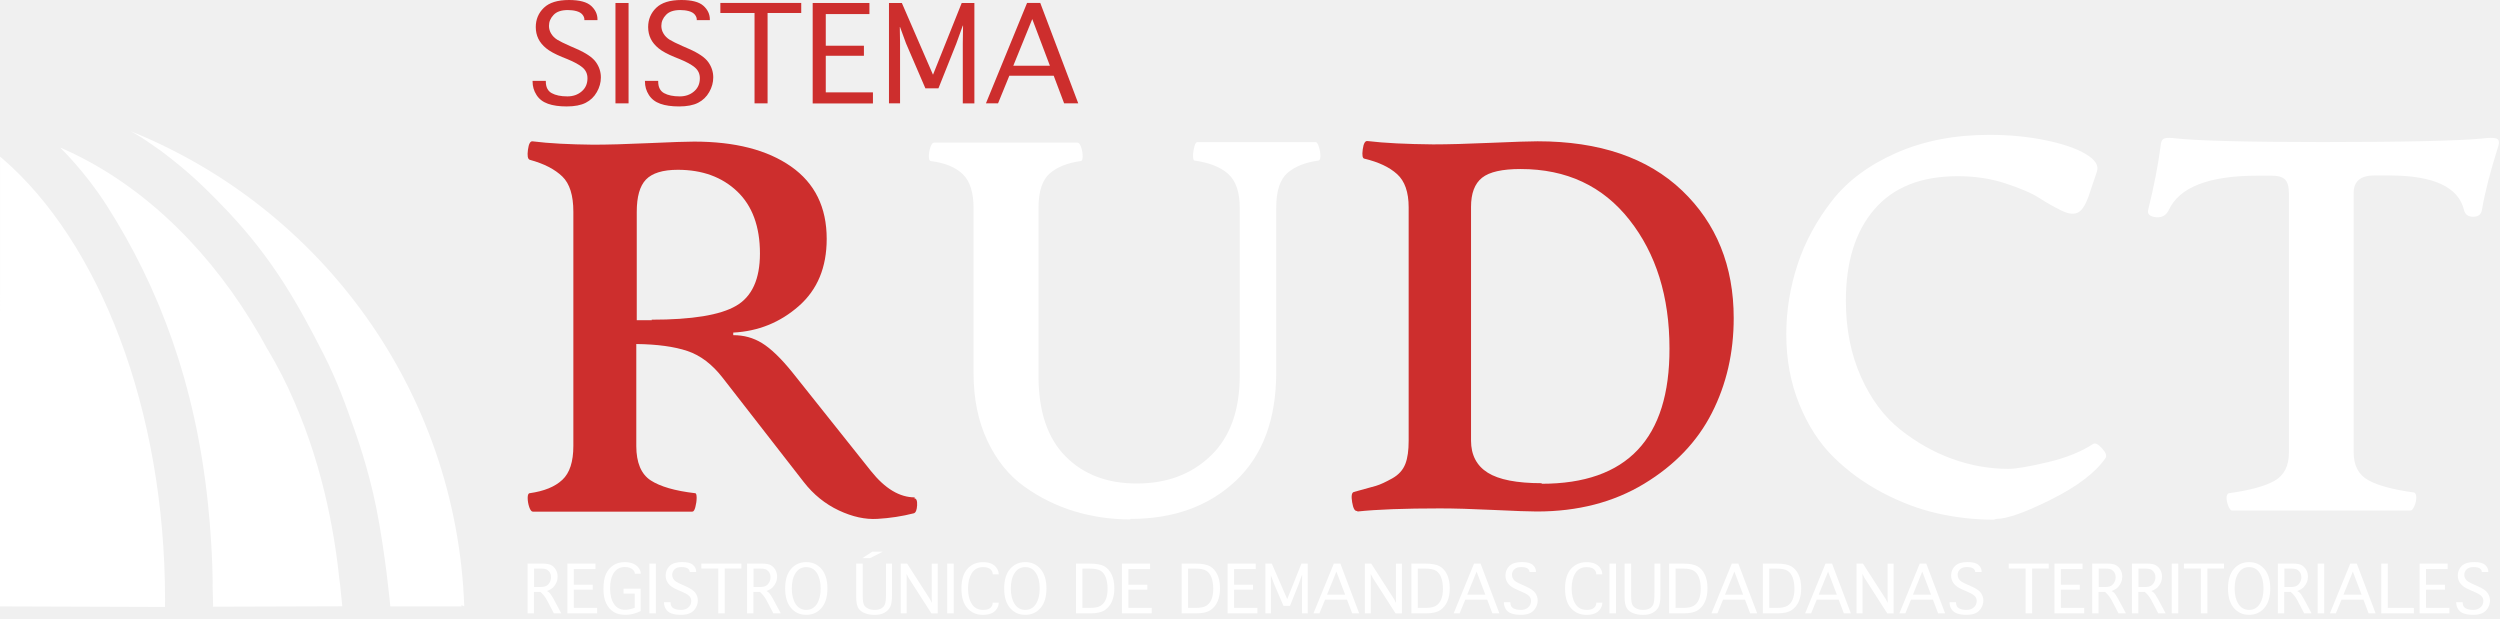
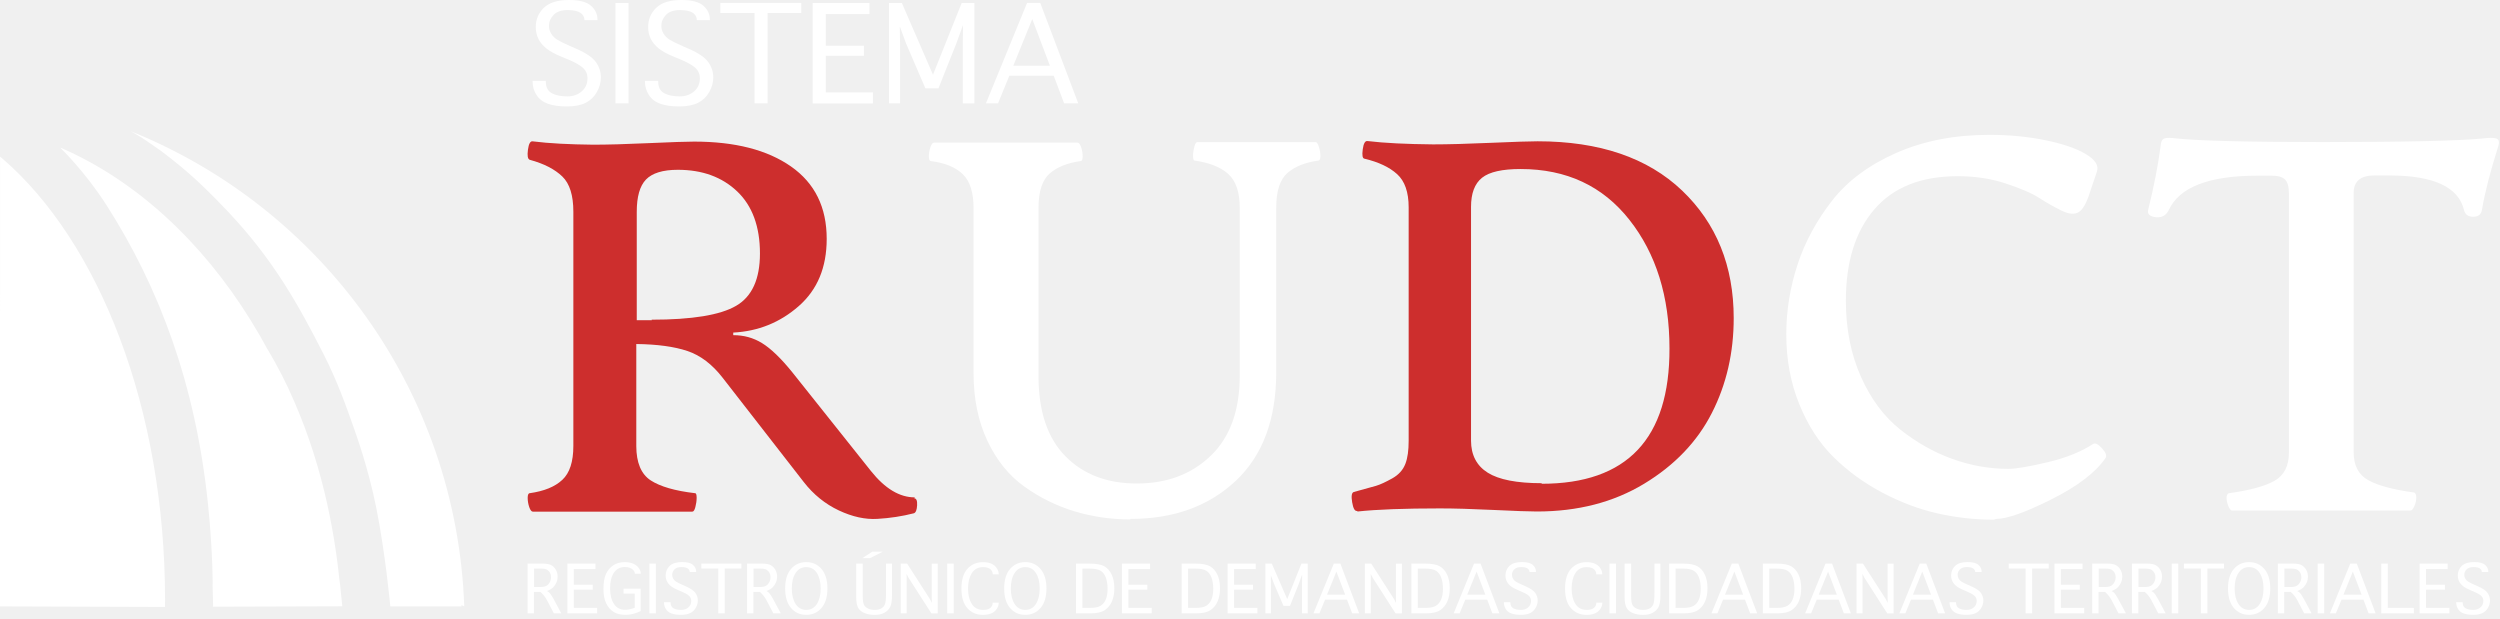
<svg xmlns="http://www.w3.org/2000/svg" width="485" height="120" viewBox="0 0 485 120" fill="none">
  <path d="M66.2 116.47C66.2 116.48 66.2 116.48 66.21 116.49C66.2 116.48 66.2 116.47 66.2 116.47ZM66.28 117.62L41.35 117.7C41.35 117.7 41.29 114.74 41.23 113.09C41.29 115.01 41.35 107.41 40.35 97.78C37.95 74.6 30.92 55.84 20.67 39.81C16.51 33.31 11.83 28.79 11.83 28.79L11.71 28.63C11.71 28.63 14.14 30.09 15.5 30.97C17.49 32.25 19.48 33.54 21.34 34.87C28.03 39.64 33.72 45.06 36.76 48.15C37.06 48.46 38.12 49.54 39.27 50.83C40.43 52.11 41.69 53.6 42.61 54.71C46.41 59.28 50.11 64.44 53.39 70.34C55.21 73.6 56.72 76.93 58.08 80.26C63.62 93.89 65.56 107.5 66.19 116.49C66.2 116.45 66.28 117.62 66.28 117.62ZM75.72 117.64C75.72 117.64 74.8 107.54 73 98.52C71.46 90.82 69.02 84.09 68.73 83.27C67.2 78.9 65.47 74.01 62.79 68.74C57.96 59.24 53.04 50.35 44.16 40.98C41.45 38.13 38.45 35.08 34.88 32.14C32.51 30.19 30.43 28.65 28.91 27.6C29.8 28.14 30.94 28.81 32.35 29.62C34.98 31.13 38.11 32.99 41.46 35.24C42.96 36.25 44.35 37.33 45.91 38.5C46.25 38.75 50.98 42.41 55.63 46.81C59.51 50.49 63.18 54.7 65.67 57.81C70.2 63.47 74.52 70.03 78.26 77.43C82.62 86.06 85.5 94.82 87.24 102.52C88.55 108.32 89.54 117.64 89.54 117.64H75.72ZM78.66 113.29L66.33 63.4L40.48 35.76C40.48 35.76 32.82 30.33 28.46 27.35C26.79 26.21 25.41 25.49 25.41 25.49C25.41 25.49 25.5 25.53 25.55 25.54C62.29 40.39 88.54 75.79 90.06 117.51C90.07 117.55 90.07 117.62 90.07 117.62L78.66 113.29ZM66.2 116.47C66.2 116.48 66.2 116.48 66.21 116.49C66.2 116.48 66.2 116.47 66.2 116.47ZM66.28 117.62L41.35 117.7C41.35 117.7 41.29 114.74 41.23 113.09C41.29 115.01 41.35 107.41 40.35 97.78C37.95 74.6 30.92 55.84 20.67 39.81C16.51 33.31 11.83 28.79 11.83 28.79L11.71 28.63C11.71 28.63 14.14 30.09 15.5 30.97C17.49 32.25 19.48 33.54 21.34 34.87C28.03 39.64 33.72 45.06 36.76 48.15C37.06 48.46 38.12 49.54 39.27 50.83C40.43 52.11 41.69 53.6 42.61 54.71C46.41 59.28 50.11 64.44 53.39 70.34C55.21 73.6 56.72 76.93 58.08 80.26C63.62 93.89 65.56 107.5 66.19 116.49C66.2 116.45 66.28 117.62 66.28 117.62ZM32.01 117.75L0 117.64L0.01 30.38C0.01 30.38 0.27 30.6 0.41 30.71C19.2 46.89 32.02 79.18 32.02 116.39C32.01 116.84 32.01 117.75 32.01 117.75ZM41.29 117.7L47.27 86.75L31.01 48.52L12.83 29.53C12.83 29.53 11.66 28.61 11.77 28.66C40.93 41.32 62.73 75.72 66.38 117.37C66.39 117.45 66.4 117.61 66.4 117.61L41.29 117.7Z" fill="white" />
  <path d="M103.61 118.99H102.35V109.34H105.33C106.06 109.34 106.61 109.45 106.98 109.66C107.35 109.87 107.64 110.18 107.86 110.58C108.08 110.98 108.18 111.41 108.18 111.88C108.18 112.26 108.11 112.62 107.96 112.97C107.82 113.32 107.61 113.63 107.35 113.91C107.09 114.19 106.68 114.44 106.12 114.66C106.33 114.78 106.48 114.89 106.59 114.99C106.69 115.09 106.82 115.26 106.97 115.49C107.12 115.72 107.25 115.94 107.36 116.14L108.89 118.99H107.45L106.12 116.45C105.8 115.84 105.37 115.3 104.85 114.84H103.58V118.99H103.61ZM103.61 113.88H104.84C105.36 113.88 105.75 113.8 106.02 113.64C106.29 113.48 106.5 113.25 106.66 112.94C106.82 112.64 106.9 112.31 106.9 111.96C106.9 111.66 106.84 111.39 106.71 111.15C106.59 110.91 106.4 110.71 106.16 110.55C105.92 110.39 105.51 110.31 104.93 110.31H103.61V113.88Z" fill="white" />
  <path d="M110.07 118.99V109.34H115.52V110.4H111.32V113.44H114.99V114.4H111.32V117.92H115.85V118.98H110.07V118.99Z" fill="white" />
  <path d="M124.3 118.549C123.28 119.039 122.3 119.279 121.37 119.279C120.4 119.279 119.62 119.089 119.03 118.709C118.43 118.329 117.96 117.769 117.6 117.049C117.24 116.329 117.07 115.399 117.07 114.279C117.07 113.009 117.24 112.019 117.58 111.309C117.92 110.609 118.39 110.049 119.01 109.649C119.62 109.249 120.35 109.049 121.19 109.049C121.77 109.049 122.29 109.139 122.76 109.319C123.23 109.499 123.61 109.779 123.89 110.149C124.17 110.519 124.31 110.889 124.31 111.249V111.309H123.15V111.249C123.15 111.029 123.06 110.819 122.89 110.619C122.72 110.429 122.49 110.279 122.21 110.169C121.93 110.059 121.61 109.999 121.25 109.999C120.31 109.999 119.6 110.369 119.1 111.099C118.61 111.829 118.36 112.849 118.36 114.129C118.36 115.409 118.61 116.429 119.12 117.179C119.63 117.929 120.34 118.299 121.26 118.299C121.8 118.299 122.43 118.169 123.14 117.909V115.159H120.96V114.199H124.29V118.549H124.3Z" fill="white" />
  <path d="M127.24 118.99H125.98V109.34H127.24V118.99Z" fill="white" />
  <path d="M128.831 116.829H130.091V116.889C130.091 117.419 130.281 117.799 130.661 118.009C131.041 118.219 131.541 118.319 132.161 118.319C132.711 118.319 133.171 118.159 133.541 117.839C133.911 117.519 134.101 117.099 134.101 116.579C134.101 116.159 133.941 115.809 133.621 115.539C133.301 115.269 132.821 115.009 132.171 114.739L131.671 114.529C130.991 114.249 130.481 113.969 130.141 113.689C129.801 113.409 129.551 113.109 129.391 112.769C129.221 112.429 129.141 112.059 129.141 111.639C129.141 110.909 129.401 110.289 129.911 109.789C130.431 109.289 131.231 109.039 132.331 109.039C133.341 109.039 134.041 109.229 134.451 109.599C134.861 109.969 135.061 110.409 135.061 110.909V110.969H133.801V110.909C133.801 110.749 133.741 110.599 133.611 110.439C133.481 110.289 133.291 110.179 133.041 110.109C132.791 110.039 132.511 110.009 132.211 110.009C131.591 110.009 131.141 110.159 130.841 110.469C130.541 110.779 130.401 111.129 130.401 111.529C130.401 111.789 130.471 112.049 130.611 112.279C130.751 112.509 130.941 112.709 131.191 112.859C131.441 113.009 131.851 113.219 132.431 113.479L133.021 113.739C133.961 114.149 134.591 114.579 134.911 115.029C135.221 115.479 135.381 115.969 135.381 116.489C135.381 116.969 135.251 117.439 134.991 117.899C134.731 118.349 134.381 118.699 133.921 118.929C133.461 119.159 132.861 119.279 132.101 119.279C131.381 119.279 130.781 119.189 130.291 119.019C129.811 118.849 129.441 118.569 129.191 118.169C128.941 117.779 128.811 117.349 128.811 116.879V116.829H128.831Z" fill="white" />
  <path d="M139.341 118.99V110.3H136.061V109.34H143.831V110.3H140.601V118.99H139.341Z" fill="white" />
  <path d="M146.19 118.99H144.93V109.34H147.91C148.64 109.34 149.19 109.45 149.56 109.66C149.93 109.87 150.22 110.18 150.44 110.58C150.66 110.98 150.76 111.41 150.76 111.88C150.76 112.26 150.69 112.62 150.54 112.97C150.4 113.32 150.19 113.63 149.93 113.91C149.67 114.19 149.26 114.44 148.7 114.66C148.91 114.78 149.06 114.89 149.17 114.99C149.27 115.09 149.4 115.26 149.55 115.49C149.7 115.72 149.83 115.94 149.94 116.14L151.47 118.99H150.03L148.7 116.45C148.38 115.84 147.95 115.3 147.43 114.84H146.16V118.99H146.19ZM146.19 113.88H147.42C147.94 113.88 148.33 113.8 148.6 113.64C148.87 113.48 149.08 113.25 149.24 112.94C149.4 112.64 149.48 112.31 149.48 111.96C149.48 111.66 149.42 111.39 149.29 111.15C149.17 110.91 148.98 110.71 148.74 110.55C148.5 110.39 148.09 110.31 147.51 110.31H146.19V113.88Z" fill="white" />
  <path d="M156.41 119.279C155.2 119.279 154.22 118.839 153.46 117.949C152.7 117.059 152.32 115.799 152.32 114.159C152.32 112.519 152.7 111.259 153.46 110.379C154.22 109.499 155.21 109.049 156.41 109.049C157.62 109.049 158.6 109.489 159.37 110.379C160.13 111.259 160.52 112.529 160.52 114.159C160.52 115.799 160.14 117.059 159.37 117.949C158.6 118.839 157.62 119.279 156.41 119.279ZM156.41 118.319C157.29 118.319 157.98 117.939 158.47 117.179C158.96 116.419 159.21 115.419 159.21 114.169C159.21 112.919 158.96 111.919 158.47 111.159C157.98 110.399 157.29 110.019 156.41 110.019C155.53 110.019 154.85 110.399 154.35 111.159C153.85 111.919 153.61 112.919 153.61 114.169C153.61 115.419 153.86 116.429 154.35 117.179C154.85 117.939 155.54 118.319 156.41 118.319Z" fill="white" />
  <path d="M166.11 109.34H167.37V115.55C167.37 116.45 167.46 117.06 167.63 117.37C167.81 117.68 168.08 117.91 168.45 118.08C168.82 118.24 169.24 118.32 169.7 118.32C170.14 118.32 170.54 118.24 170.88 118.08C171.22 117.92 171.48 117.66 171.64 117.31C171.81 116.96 171.89 116.23 171.89 115.11V109.34H173.05V115.43C173.05 116.56 172.92 117.35 172.66 117.81C172.4 118.27 172.03 118.63 171.54 118.89C171.05 119.15 170.44 119.29 169.69 119.29C169 119.29 168.37 119.18 167.8 118.97C167.23 118.76 166.8 118.43 166.52 117.98C166.24 117.53 166.1 116.78 166.1 115.71V109.34H166.11ZM167.3 108.28L169.23 107.02H171.26L168.79 108.28H167.3Z" fill="white" />
  <path d="M175.9 118.99H174.74V109.34H175.98L180.39 116.2L180.79 116.97L180.76 116.21V109.35H181.92V119H180.69L176.27 112.11L175.87 111.33L175.9 112.11V118.99Z" fill="white" />
  <path d="M185.02 118.99H183.76V109.34H185.02V118.99Z" fill="white" />
  <path d="M192.59 116.919H193.75V116.979C193.75 117.359 193.62 117.749 193.36 118.139C193.1 118.529 192.74 118.819 192.29 119.009C191.84 119.189 191.31 119.289 190.7 119.289C189.47 119.289 188.47 118.859 187.69 118.009C186.91 117.159 186.52 115.879 186.52 114.179C186.52 112.489 186.91 111.209 187.68 110.349C188.46 109.489 189.46 109.059 190.7 109.059C191.31 109.059 191.83 109.149 192.29 109.339C192.74 109.519 193.1 109.819 193.36 110.209C193.62 110.609 193.75 110.989 193.75 111.359V111.419H192.59V111.359C192.59 111.119 192.52 110.899 192.37 110.679C192.22 110.459 192.01 110.299 191.73 110.189C191.45 110.079 191.12 110.019 190.74 110.019C189.75 110.019 189.02 110.409 188.53 111.189C188.05 111.969 187.8 112.959 187.8 114.169C187.8 115.389 188.04 116.389 188.53 117.159C189.02 117.939 189.75 118.319 190.73 118.319C191.4 118.319 191.88 118.179 192.16 117.909C192.44 117.629 192.58 117.329 192.58 116.989V116.919H192.59Z" fill="white" />
  <path d="M198.901 119.279C197.691 119.279 196.711 118.839 195.951 117.949C195.191 117.059 194.811 115.799 194.811 114.159C194.811 112.519 195.191 111.259 195.951 110.379C196.711 109.499 197.701 109.049 198.901 109.049C200.111 109.049 201.091 109.489 201.861 110.379C202.621 111.259 203.011 112.529 203.011 114.159C203.011 115.799 202.631 117.059 201.861 117.949C201.091 118.839 200.111 119.279 198.901 119.279ZM198.901 118.319C199.781 118.319 200.471 117.939 200.961 117.179C201.451 116.419 201.701 115.419 201.701 114.169C201.701 112.919 201.451 111.919 200.961 111.159C200.471 110.399 199.781 110.019 198.901 110.019C198.021 110.019 197.341 110.399 196.841 111.159C196.341 111.919 196.101 112.919 196.101 114.169C196.101 115.419 196.351 116.429 196.841 117.179C197.341 117.939 198.031 118.319 198.901 118.319Z" fill="white" />
  <path d="M208.74 118.99V109.34H211.41C212.71 109.34 213.66 109.52 214.26 109.87C214.86 110.22 215.33 110.76 215.67 111.48C216.01 112.2 216.18 113.09 216.18 114.13C216.18 115.1 216.03 115.95 215.72 116.66C215.42 117.38 214.95 117.94 214.34 118.36C213.72 118.78 212.81 118.99 211.59 118.99H208.74ZM210 117.93H211.48C212.36 117.93 213.03 117.8 213.48 117.54C213.93 117.28 214.27 116.87 214.51 116.32C214.75 115.77 214.87 115.07 214.87 114.23C214.87 113.39 214.76 112.67 214.54 112.07C214.32 111.47 213.99 111.02 213.54 110.74C213.09 110.46 212.39 110.31 211.44 110.31H209.99V117.93H210Z" fill="white" />
  <path d="M217.66 118.99V109.34H223.11V110.4H218.91V113.44H222.58V114.4H218.91V117.92H223.44V118.98H217.66V118.99Z" fill="white" />
  <path d="M229.24 118.99V109.34H231.91C233.21 109.34 234.16 109.52 234.76 109.87C235.36 110.22 235.83 110.76 236.17 111.48C236.51 112.2 236.68 113.09 236.68 114.13C236.68 115.1 236.53 115.95 236.22 116.66C235.92 117.38 235.45 117.94 234.84 118.36C234.22 118.78 233.31 118.99 232.09 118.99H229.24ZM230.5 117.93H231.98C232.86 117.93 233.53 117.8 233.98 117.54C234.43 117.28 234.77 116.87 235.01 116.32C235.25 115.77 235.37 115.07 235.37 114.23C235.37 113.39 235.26 112.67 235.04 112.07C234.82 111.47 234.49 111.02 234.04 110.74C233.59 110.45 232.89 110.31 231.94 110.31H230.49V117.93H230.5Z" fill="white" />
  <path d="M238.16 118.99V109.34H243.61V110.4H239.41V113.44H243.08V114.4H239.41V117.92H243.94V118.98H238.16V118.99Z" fill="white" />
  <path d="M246.55 118.99H245.49V109.34H246.73L249.72 116.23L252.48 109.34H253.7V118.99H252.59V113.24L252.62 111.52H252.59L251.97 113.25L250.26 117.54H249L247.14 113.22L246.56 111.65H246.54L246.56 113.22V118.99H246.55Z" fill="white" />
  <path d="M255.971 118.99H254.811L258.761 109.34H260.031L263.681 118.99H262.321L261.321 116.34H257.061L255.971 118.99ZM257.441 115.37H260.961L259.261 110.89L257.441 115.37Z" fill="white" />
  <path d="M265.939 118.99H264.779V109.34H266.019L270.429 116.2L270.829 116.97L270.809 116.21V109.35H271.969V119H270.739L266.319 112.11L265.919 111.33L265.939 112.11V118.99Z" fill="white" />
  <path d="M273.811 118.99V109.34H276.481C277.781 109.34 278.731 109.52 279.331 109.87C279.931 110.22 280.401 110.76 280.741 111.48C281.081 112.2 281.251 113.09 281.251 114.13C281.251 115.1 281.101 115.95 280.791 116.66C280.491 117.38 280.021 117.94 279.411 118.36C278.791 118.78 277.881 118.99 276.661 118.99H273.811ZM275.061 117.93H276.541C277.421 117.93 278.091 117.8 278.541 117.54C278.991 117.28 279.331 116.87 279.571 116.32C279.811 115.77 279.931 115.07 279.931 114.23C279.931 113.39 279.821 112.67 279.601 112.07C279.381 111.47 279.051 111.02 278.601 110.74C278.151 110.45 277.451 110.31 276.501 110.31H275.051V117.93H275.061Z" fill="white" />
  <path d="M283.17 118.99H282.01L285.96 109.34H287.23L290.88 118.99H289.52L288.52 116.34H284.26L283.17 118.99ZM284.64 115.37H288.16L286.46 110.89L284.64 115.37Z" fill="white" />
  <path d="M291.75 116.829H293.01V116.889C293.01 117.419 293.2 117.799 293.58 118.009C293.96 118.219 294.46 118.319 295.08 118.319C295.63 118.319 296.09 118.159 296.46 117.839C296.83 117.519 297.02 117.099 297.02 116.579C297.02 116.159 296.86 115.809 296.54 115.539C296.22 115.269 295.74 115.009 295.09 114.739L294.59 114.529C293.91 114.249 293.4 113.969 293.06 113.689C292.72 113.409 292.47 113.109 292.31 112.769C292.14 112.429 292.06 112.059 292.06 111.639C292.06 110.909 292.32 110.289 292.83 109.789C293.35 109.289 294.15 109.039 295.25 109.039C296.26 109.039 296.96 109.229 297.37 109.599C297.78 109.969 297.98 110.409 297.98 110.909V110.969H296.72V110.909C296.72 110.749 296.66 110.599 296.53 110.439C296.4 110.289 296.21 110.179 295.96 110.109C295.71 110.039 295.43 110.009 295.13 110.009C294.51 110.009 294.06 110.159 293.76 110.469C293.46 110.779 293.32 111.129 293.32 111.529C293.32 111.789 293.39 112.049 293.53 112.279C293.67 112.509 293.86 112.709 294.11 112.859C294.36 113.009 294.77 113.219 295.36 113.479L295.95 113.739C296.89 114.149 297.53 114.579 297.84 115.029C298.15 115.479 298.31 115.969 298.31 116.489C298.31 116.969 298.18 117.439 297.93 117.899C297.67 118.349 297.32 118.699 296.86 118.929C296.4 119.159 295.8 119.279 295.04 119.279C294.32 119.279 293.72 119.189 293.23 119.019C292.75 118.849 292.38 118.569 292.13 118.169C291.88 117.779 291.75 117.349 291.75 116.879V116.829Z" fill="white" />
  <path d="M309.689 116.919H310.849V116.979C310.849 117.359 310.719 117.749 310.459 118.139C310.199 118.529 309.839 118.819 309.389 119.009C308.939 119.189 308.409 119.289 307.799 119.289C306.569 119.289 305.569 118.859 304.789 118.009C304.009 117.159 303.619 115.879 303.619 114.179C303.619 112.489 304.009 111.209 304.779 110.349C305.559 109.489 306.559 109.059 307.799 109.059C308.399 109.059 308.929 109.149 309.379 109.339C309.829 109.519 310.189 109.819 310.449 110.209C310.709 110.609 310.839 110.989 310.839 111.359V111.419H309.679V111.359C309.679 111.119 309.609 110.899 309.459 110.679C309.309 110.459 309.099 110.299 308.819 110.189C308.539 110.079 308.209 110.019 307.829 110.019C306.839 110.019 306.109 110.409 305.619 111.189C305.139 111.969 304.899 112.959 304.899 114.169C304.899 115.389 305.139 116.389 305.629 117.159C306.119 117.939 306.849 118.319 307.829 118.319C308.499 118.319 308.979 118.179 309.259 117.909C309.539 117.629 309.679 117.329 309.679 116.989V116.919H309.689Z" fill="white" />
  <path d="M313.5 118.99H312.24V109.34H313.5V118.99Z" fill="white" />
  <path d="M315.18 109.34H316.44V115.55C316.44 116.45 316.53 117.06 316.7 117.37C316.88 117.68 317.15 117.91 317.52 118.08C317.89 118.25 318.31 118.32 318.77 118.32C319.21 118.32 319.61 118.24 319.95 118.08C320.29 117.92 320.55 117.66 320.71 117.31C320.88 116.96 320.96 116.23 320.96 115.11V109.34H322.12V115.43C322.12 116.56 321.99 117.35 321.73 117.81C321.47 118.27 321.1 118.63 320.61 118.89C320.12 119.15 319.51 119.29 318.76 119.29C318.07 119.29 317.44 119.18 316.87 118.97C316.3 118.76 315.87 118.43 315.59 117.98C315.31 117.53 315.17 116.78 315.17 115.71V109.34H315.18Z" fill="white" />
  <path d="M323.811 118.99V109.34H326.481C327.781 109.34 328.731 109.52 329.331 109.87C329.931 110.22 330.401 110.76 330.741 111.48C331.081 112.2 331.251 113.09 331.251 114.13C331.251 115.1 331.101 115.95 330.791 116.66C330.491 117.38 330.021 117.94 329.411 118.36C328.791 118.78 327.881 118.99 326.661 118.99H323.811ZM325.071 117.93H326.551C327.431 117.93 328.101 117.8 328.551 117.54C329.001 117.28 329.341 116.87 329.581 116.32C329.821 115.77 329.941 115.07 329.941 114.23C329.941 113.39 329.831 112.67 329.611 112.07C329.391 111.47 329.061 111.02 328.611 110.74C328.161 110.45 327.461 110.31 326.511 110.31H325.061V117.93H325.071Z" fill="white" />
  <path d="M333.18 118.99H332.02L335.97 109.34H337.24L340.89 118.99H339.53L338.53 116.34H334.27L333.18 118.99ZM334.65 115.37H338.17L336.47 110.89L334.65 115.37Z" fill="white" />
  <path d="M341.99 118.99V109.34H344.66C345.96 109.34 346.91 109.52 347.51 109.87C348.11 110.22 348.58 110.76 348.92 111.48C349.26 112.2 349.43 113.09 349.43 114.13C349.43 115.1 349.28 115.95 348.97 116.66C348.67 117.38 348.2 117.94 347.59 118.36C346.97 118.78 346.06 118.99 344.84 118.99H341.99ZM343.25 117.93H344.73C345.61 117.93 346.28 117.8 346.73 117.54C347.18 117.28 347.52 116.87 347.76 116.32C348 115.77 348.12 115.07 348.12 114.23C348.12 113.39 348.01 112.67 347.79 112.07C347.57 111.47 347.24 111.02 346.79 110.74C346.34 110.45 345.64 110.31 344.69 110.31H343.24V117.93H343.25Z" fill="white" />
  <path d="M351.359 118.99H350.199L354.149 109.34H355.419L359.069 118.99H357.709L356.709 116.34H352.449L351.359 118.99ZM352.829 115.37H356.349L354.649 110.89L352.829 115.37Z" fill="white" />
  <path d="M361.33 118.99H360.17V109.34H361.41L365.82 116.2L366.22 116.97L366.2 116.21V109.35H367.36V119H366.13L361.71 112.11L361.31 111.33L361.33 112.11V118.99Z" fill="white" />
  <path d="M369.64 118.99H368.48L372.43 109.34H373.7L377.35 118.99H375.99L374.99 116.34H370.73L369.64 118.99ZM371.1 115.37H374.62L372.92 110.89L371.1 115.37Z" fill="white" />
  <path d="M378.209 116.829H379.469V116.889C379.469 117.419 379.659 117.799 380.039 118.009C380.419 118.219 380.919 118.319 381.539 118.319C382.089 118.319 382.549 118.159 382.919 117.839C383.289 117.519 383.479 117.099 383.479 116.579C383.479 116.159 383.319 115.809 382.999 115.539C382.679 115.269 382.199 115.009 381.549 114.739L381.049 114.529C380.369 114.249 379.859 113.969 379.519 113.689C379.179 113.409 378.929 113.109 378.769 112.769C378.599 112.429 378.519 112.059 378.519 111.639C378.519 110.909 378.779 110.289 379.289 109.789C379.809 109.289 380.609 109.039 381.709 109.039C382.719 109.039 383.419 109.229 383.829 109.599C384.239 109.969 384.439 110.409 384.439 110.909V110.969H383.179V110.909C383.179 110.749 383.119 110.599 382.989 110.439C382.859 110.289 382.669 110.179 382.419 110.109C382.169 110.039 381.889 110.009 381.589 110.009C380.969 110.009 380.519 110.159 380.219 110.469C379.919 110.779 379.779 111.129 379.779 111.529C379.779 111.789 379.849 112.049 379.989 112.279C380.129 112.509 380.319 112.709 380.569 112.859C380.819 113.009 381.229 113.219 381.819 113.479L382.409 113.739C383.349 114.149 383.989 114.579 384.299 115.029C384.609 115.479 384.769 115.969 384.769 116.489C384.769 116.969 384.639 117.439 384.389 117.899C384.129 118.349 383.779 118.699 383.319 118.929C382.859 119.159 382.259 119.279 381.499 119.279C380.779 119.279 380.179 119.189 379.689 119.019C379.199 118.849 378.839 118.569 378.589 118.169C378.339 117.779 378.209 117.349 378.209 116.879V116.829Z" fill="white" />
  <path d="M392.969 118.99V110.3H389.689V109.34H397.459V110.3H394.229V118.99H392.969Z" fill="white" />
  <path d="M398.561 118.99V109.34H404.011V110.4H399.811V113.44H403.481V114.4H399.811V117.92H404.341V118.98H398.561V118.99Z" fill="white" />
  <path d="M407.149 118.99H405.889V109.34H408.869C409.599 109.34 410.159 109.45 410.519 109.66C410.889 109.87 411.179 110.18 411.399 110.58C411.619 110.98 411.719 111.41 411.719 111.88C411.719 112.26 411.649 112.62 411.499 112.97C411.359 113.32 411.149 113.63 410.889 113.91C410.629 114.19 410.219 114.44 409.659 114.66C409.869 114.78 410.019 114.89 410.129 114.99C410.229 115.09 410.359 115.26 410.509 115.49C410.659 115.72 410.789 115.94 410.899 116.14L412.429 118.99H410.989L409.659 116.45C409.339 115.84 408.909 115.3 408.389 114.84H407.119V118.99H407.149ZM407.149 113.88H408.379C408.899 113.88 409.289 113.8 409.559 113.64C409.829 113.48 410.039 113.25 410.199 112.94C410.359 112.64 410.439 112.31 410.439 111.96C410.439 111.66 410.379 111.39 410.249 111.15C410.119 110.91 409.939 110.71 409.699 110.55C409.459 110.39 409.049 110.31 408.469 110.31H407.149V113.88Z" fill="white" />
  <path d="M414.86 118.99H413.6V109.34H416.58C417.31 109.34 417.87 109.45 418.23 109.66C418.6 109.87 418.89 110.18 419.11 110.58C419.33 110.98 419.43 111.41 419.43 111.88C419.43 112.26 419.36 112.62 419.21 112.97C419.07 113.32 418.86 113.63 418.6 113.91C418.34 114.19 417.93 114.44 417.37 114.66C417.58 114.78 417.73 114.89 417.84 114.99C417.94 115.09 418.07 115.26 418.22 115.49C418.37 115.72 418.5 115.94 418.61 116.14L420.14 118.99H418.7L417.37 116.45C417.05 115.84 416.62 115.3 416.1 114.84H414.83V118.99H414.86ZM414.86 113.88H416.09C416.61 113.88 417 113.8 417.27 113.64C417.54 113.48 417.75 113.25 417.91 112.94C418.07 112.63 418.15 112.31 418.15 111.96C418.15 111.66 418.09 111.39 417.96 111.15C417.83 110.91 417.65 110.71 417.41 110.55C417.17 110.39 416.76 110.31 416.18 110.31H414.86V113.88Z" fill="white" />
  <path d="M422.58 118.99H421.32V109.34H422.58V118.99Z" fill="white" />
  <path d="M426.969 118.99V110.3H423.689V109.34H431.459V110.3H428.229V118.99H426.969Z" fill="white" />
  <path d="M436.32 119.279C435.11 119.279 434.13 118.839 433.37 117.949C432.61 117.059 432.23 115.799 432.23 114.159C432.23 112.519 432.61 111.259 433.37 110.379C434.13 109.499 435.12 109.049 436.32 109.049C437.53 109.049 438.51 109.489 439.28 110.379C440.05 111.269 440.43 112.529 440.43 114.159C440.43 115.799 440.05 117.059 439.28 117.949C438.51 118.839 437.52 119.279 436.32 119.279ZM436.32 118.319C437.2 118.319 437.89 117.939 438.38 117.179C438.87 116.419 439.12 115.419 439.12 114.169C439.12 112.919 438.87 111.919 438.38 111.159C437.89 110.399 437.2 110.019 436.32 110.019C435.44 110.019 434.76 110.399 434.26 111.159C433.76 111.919 433.52 112.919 433.52 114.169C433.52 115.419 433.77 116.429 434.26 117.179C434.76 117.939 435.45 118.319 436.32 118.319Z" fill="white" />
  <path d="M443.17 118.99H441.91V109.34H444.89C445.62 109.34 446.18 109.45 446.54 109.66C446.91 109.87 447.2 110.18 447.42 110.58C447.64 110.98 447.74 111.41 447.74 111.88C447.74 112.26 447.67 112.62 447.52 112.97C447.38 113.32 447.17 113.63 446.91 113.91C446.65 114.19 446.24 114.44 445.68 114.66C445.89 114.78 446.04 114.89 446.15 114.99C446.25 115.09 446.38 115.26 446.53 115.49C446.68 115.72 446.81 115.94 446.92 116.14L448.45 118.99H447.01L445.68 116.45C445.36 115.84 444.93 115.3 444.41 114.84H443.14V118.99H443.17ZM443.17 113.88H444.4C444.92 113.88 445.31 113.8 445.58 113.64C445.85 113.48 446.06 113.25 446.22 112.94C446.38 112.63 446.46 112.31 446.46 111.96C446.46 111.66 446.4 111.39 446.27 111.15C446.14 110.91 445.96 110.71 445.72 110.55C445.48 110.39 445.07 110.31 444.49 110.31H443.17V113.88Z" fill="white" />
  <path d="M450.889 118.99H449.629V109.34H450.889V118.99Z" fill="white" />
  <path d="M453.16 118.99H452L455.95 109.34H457.22L460.87 118.99H459.51L458.51 116.34H454.25L453.16 118.99ZM454.63 115.37H458.15L456.45 110.89L454.63 115.37Z" fill="white" />
  <path d="M461.969 118.99V109.34H463.229V117.93H468.289V118.99H461.969Z" fill="white" />
  <path d="M469.4 118.99V109.34H474.85V110.4H470.65V113.44H474.32V114.4H470.65V117.92H475.18V118.98H469.4V118.99Z" fill="white" />
  <path d="M476.5 116.829H477.76V116.889C477.76 117.419 477.95 117.799 478.33 118.009C478.71 118.219 479.21 118.319 479.83 118.319C480.38 118.319 480.84 118.159 481.21 117.839C481.58 117.519 481.77 117.099 481.77 116.579C481.77 116.159 481.61 115.809 481.29 115.539C480.97 115.269 480.49 115.009 479.84 114.739L479.34 114.529C478.66 114.249 478.15 113.969 477.81 113.689C477.47 113.409 477.22 113.109 477.06 112.769C476.89 112.429 476.81 112.059 476.81 111.639C476.81 110.909 477.07 110.289 477.58 109.789C478.1 109.289 478.9 109.039 480 109.039C481.01 109.039 481.71 109.229 482.12 109.599C482.53 109.969 482.73 110.409 482.73 110.909V110.969H481.47V110.909C481.47 110.749 481.41 110.599 481.28 110.439C481.15 110.289 480.96 110.179 480.71 110.109C480.46 110.039 480.18 110.009 479.88 110.009C479.26 110.009 478.81 110.159 478.51 110.469C478.21 110.779 478.07 111.129 478.07 111.529C478.07 111.789 478.14 112.049 478.28 112.279C478.42 112.509 478.61 112.709 478.86 112.859C479.11 113.009 479.52 113.219 480.11 113.479L480.7 113.739C481.64 114.149 482.28 114.579 482.59 115.029C482.9 115.479 483.06 115.969 483.06 116.489C483.06 116.969 482.93 117.439 482.68 117.899C482.42 118.349 482.07 118.699 481.61 118.929C481.15 119.159 480.55 119.279 479.79 119.279C479.07 119.279 478.47 119.189 477.98 119.019C477.49 118.849 477.13 118.569 476.88 118.169C476.63 117.779 476.5 117.349 476.5 116.879V116.829Z" fill="white" />
  <path d="M177.37 96.68C177.77 96.68 177.97 97.13 177.92 98.03C177.87 98.93 177.67 99.42 177.32 99.57C174.98 100.17 172.64 100.52 170.25 100.66C167.86 100.81 165.37 100.26 162.73 99.02C160.09 97.78 157.8 95.93 155.91 93.49L140.22 73.32C138.18 70.68 135.89 68.94 133.35 68.09C130.81 67.24 127.52 66.79 123.44 66.74V86.51C123.44 89.75 124.39 91.99 126.23 93.19C128.07 94.39 130.96 95.23 134.85 95.68C135.05 95.68 135.15 95.98 135.15 96.58C135.15 97.18 135.05 97.78 134.9 98.37C134.75 98.97 134.55 99.26 134.3 99.26H103.37C103.12 99.26 102.87 98.96 102.67 98.37C102.47 97.78 102.37 97.17 102.37 96.58C102.37 95.98 102.52 95.68 102.77 95.68C105.56 95.28 107.65 94.44 109.09 93.09C110.53 91.75 111.23 89.56 111.23 86.52V41.06C111.23 37.92 110.53 35.63 109.09 34.24C107.65 32.85 105.55 31.75 102.77 31C102.37 30.85 102.27 30.2 102.42 29.06C102.57 27.91 102.87 27.36 103.32 27.42C106.51 27.82 110.44 28.02 115.07 28.07C117.81 28.07 121.39 27.97 125.83 27.77C130.26 27.57 133.2 27.47 134.64 27.47C142.56 27.47 148.83 29.06 153.46 32.3C158.09 35.54 160.38 40.22 160.38 46.34C160.38 51.87 158.59 56.2 154.95 59.39C151.31 62.58 147.08 64.27 142.25 64.52V65.02C144.29 65.02 146.13 65.52 147.83 66.56C149.52 67.6 151.52 69.5 153.76 72.29L168.95 91.36C171.69 94.8 174.53 96.49 177.47 96.49L177.37 96.68ZM126.42 62.02C134.24 62.02 139.72 61.13 142.8 59.33C145.89 57.54 147.43 54.15 147.43 49.17C147.43 43.94 145.94 39.91 143 37.12C140.06 34.33 136.23 32.94 131.5 32.94C128.56 32.94 126.52 33.59 125.32 34.83C124.12 36.07 123.53 38.17 123.53 41.1V62.12H126.47L126.42 62.02Z" fill="#CD2E2D" />
  <path d="M219.299 100.77C215.469 100.77 211.829 100.22 208.389 99.18C204.949 98.13 201.719 96.54 198.729 94.4C195.739 92.26 193.349 89.32 191.559 85.53C189.769 81.74 188.869 77.36 188.869 72.38V40.36C188.869 37.32 188.169 35.13 186.779 33.79C185.389 32.45 183.339 31.6 180.599 31.25C180.349 31.25 180.199 30.95 180.199 30.35C180.199 29.75 180.299 29.15 180.499 28.56C180.699 27.96 180.949 27.67 181.199 27.67H209.039C209.289 27.67 209.539 27.97 209.739 28.56C209.939 29.16 210.039 29.76 210.039 30.35C210.039 30.95 209.889 31.25 209.639 31.25C207.099 31.6 205.109 32.39 203.659 33.64C202.219 34.88 201.469 37.12 201.469 40.36V72.93C201.469 79.8 203.209 84.98 206.699 88.52C210.189 92.06 214.819 93.8 220.539 93.8C226.369 93.8 231.149 92.01 234.879 88.42C238.619 84.83 240.509 79.65 240.509 72.88V40.31C240.509 37.27 239.759 35.08 238.269 33.74C236.779 32.4 234.579 31.55 231.749 31.15C231.549 31.15 231.449 30.85 231.449 30.26C231.449 29.66 231.549 29.06 231.699 28.47C231.849 27.87 232.049 27.57 232.299 27.57H255.259C255.459 27.57 255.659 27.87 255.859 28.47C256.059 29.07 256.159 29.67 256.159 30.26C256.159 30.86 256.009 31.15 255.759 31.15C253.219 31.5 251.229 32.3 249.779 33.54C248.339 34.79 247.589 37.03 247.589 40.26V72.18C247.589 81.29 244.999 88.32 239.769 93.25C234.539 98.18 227.719 100.67 219.299 100.67V100.77Z" fill="white" />
  <path d="M263.269 99.13C262.819 99.18 262.519 98.63 262.319 97.441C262.119 96.24 262.219 95.6 262.619 95.451C264.659 94.9 266.109 94.501 266.949 94.251C267.799 94.001 268.839 93.501 270.089 92.811C271.339 92.111 272.179 91.171 272.629 90.02C273.079 88.871 273.279 87.381 273.279 85.541V40.211C273.279 37.271 272.529 35.13 271.039 33.781C269.549 32.431 267.449 31.441 264.719 30.791C264.319 30.741 264.219 30.14 264.369 29C264.519 27.86 264.819 27.311 265.269 27.36C268.609 27.761 272.839 27.96 278.019 28.011C280.859 28.011 284.589 27.91 289.179 27.71C293.759 27.511 296.799 27.41 298.289 27.41C310.289 27.41 319.649 30.601 326.329 36.971C332.999 43.34 336.339 51.611 336.339 61.721C336.339 68.391 334.949 74.52 332.109 80.1C329.269 85.68 324.889 90.26 318.959 93.85C313.029 97.441 306.109 99.231 298.139 99.231C296.699 99.231 293.909 99.13 289.719 98.93C285.529 98.731 282.099 98.63 279.359 98.63C272.439 98.63 267.109 98.831 263.369 99.231L263.269 99.13ZM299.079 93.85C315.659 93.85 323.929 85.081 323.879 67.6C323.879 57.541 321.289 49.221 316.109 42.651C310.929 36.081 303.909 32.791 294.989 32.791C291.449 32.791 288.959 33.341 287.519 34.481C286.079 35.631 285.379 37.52 285.379 40.16V85.481C285.379 88.27 286.479 90.361 288.619 91.701C290.759 93.05 294.249 93.74 299.079 93.74V93.85Z" fill="#CD2E2D" />
  <path d="M386.779 100.82C383.139 100.82 379.559 100.42 375.969 99.62C372.379 98.82 368.799 97.48 365.209 95.59C361.619 93.7 358.489 91.41 355.749 88.72C353.009 86.03 350.769 82.6 349.079 78.46C347.389 74.33 346.539 69.79 346.539 64.86C346.539 60.23 347.289 55.7 348.729 51.31C350.169 46.92 352.419 42.79 355.399 38.96C358.389 35.12 362.519 32.04 367.799 29.7C373.079 27.36 379.099 26.16 385.929 26.16C389.809 26.16 393.449 26.51 396.839 27.21C400.229 27.91 402.819 28.8 404.659 29.9C406.499 31 407.199 32.14 406.799 33.29L405.459 37.27C404.809 39.36 404.069 40.66 403.269 41.15C402.469 41.64 401.379 41.55 400.029 40.9C398.689 40.25 397.239 39.46 395.699 38.46C394.159 37.46 391.919 36.52 389.029 35.57C386.139 34.62 383.049 34.18 379.819 34.18C372.699 34.18 367.319 36.32 363.629 40.61C359.939 44.89 358.099 50.82 358.099 58.34C358.099 63.87 359.099 68.8 361.039 73.13C362.979 77.46 365.519 80.85 368.659 83.34C371.799 85.83 375.129 87.72 378.719 89.02C382.309 90.31 385.939 90.96 389.629 90.96C391.119 90.96 393.659 90.51 397.249 89.67C400.839 88.82 403.769 87.63 406.059 86.13C406.459 85.88 407.009 86.13 407.749 86.93C408.499 87.73 408.749 88.38 408.499 88.82C406.559 91.66 403.019 94.35 397.939 96.89C392.859 99.43 389.319 100.67 387.279 100.67L386.779 100.82Z" fill="white" />
  <path d="M433.05 99.07C432.8 99.07 432.55 98.77 432.3 98.18C432.05 97.581 431.95 97.031 431.95 96.591C431.95 96.141 432.1 95.841 432.35 95.691C436.38 95.141 439.32 94.35 441.21 93.3C443.1 92.26 444.05 90.41 444.05 87.82V37.52C444.05 36.23 443.8 35.331 443.3 34.831C442.8 34.331 441.96 34.081 440.71 34.081H437.92C428.51 34.081 422.78 36.321 420.74 40.751C420.19 41.891 419.25 42.34 417.9 42.09C416.95 41.891 416.56 41.441 416.75 40.7C417.9 36.02 418.69 31.93 419.14 28.451C419.19 27.55 419.44 27 419.89 26.86C420.34 26.71 421.14 26.71 422.23 26.86C426.56 27.311 436.02 27.561 450.57 27.561C466.76 27.561 477.11 27.311 481.7 26.86C482.85 26.71 483.69 26.71 484.24 26.86C484.79 27.011 484.94 27.561 484.64 28.451C483.1 33.331 482.05 37.41 481.5 40.7C481.35 41.6 480.8 42.05 479.81 42.05C478.81 42.05 478.22 41.6 478.02 40.761C476.97 36.331 472.24 34.09 463.78 34.041H460.59C457.95 34.041 456.61 35.181 456.61 37.431V87.731C456.61 90.32 457.56 92.111 459.45 93.16C461.34 94.21 464.33 95.001 468.36 95.55C468.61 95.701 468.76 96.001 468.76 96.501C468.76 97.001 468.66 97.55 468.41 98.141C468.16 98.731 467.91 99.041 467.61 99.041H432.95L433.05 99.07Z" fill="white" />
-   <path d="M103.36 15.69H105.89V15.82C105.89 16.9 106.27 17.65 107.03 18.07C107.79 18.49 108.8 18.7 110.07 18.7C111.17 18.7 112.1 18.38 112.85 17.73C113.6 17.09 113.97 16.24 113.97 15.18C113.97 14.33 113.65 13.63 113 13.08C112.36 12.54 111.38 12.01 110.07 11.47L109.05 11.06C107.67 10.49 106.64 9.93 105.96 9.37C105.28 8.81 104.77 8.2 104.44 7.52C104.11 6.84 103.94 6.08 103.94 5.25C103.94 3.78 104.46 2.53 105.5 1.52C106.54 0.51 108.17 0 110.38 0C112.41 0 113.84 0.38 114.67 1.13C115.5 1.88 115.91 2.76 115.91 3.77V3.9H113.37V3.77C113.37 3.45 113.24 3.14 112.99 2.83C112.73 2.52 112.35 2.3 111.84 2.16C111.33 2.02 110.77 1.95 110.16 1.95C108.92 1.95 107.99 2.26 107.4 2.89C106.8 3.51 106.5 4.22 106.5 5.02C106.5 5.56 106.64 6.06 106.93 6.53C107.21 7 107.61 7.39 108.1 7.7C108.6 8.01 109.43 8.42 110.61 8.94L111.8 9.46C113.71 10.29 114.98 11.16 115.62 12.07C116.26 12.98 116.57 13.96 116.57 15.02C116.57 16 116.31 16.95 115.79 17.86C115.27 18.78 114.55 19.47 113.63 19.94C112.71 20.41 111.48 20.65 109.95 20.65C108.49 20.65 107.28 20.48 106.3 20.13C105.32 19.78 104.58 19.21 104.08 18.42C103.57 17.63 103.32 16.76 103.32 15.82V15.69H103.36Z" fill="#CD2E2D" />
-   <path d="M121.94 20.05H119.4V0.58H121.94V20.05Z" fill="#CD2E2D" />
-   <path d="M125.161 15.69H127.691V15.82C127.691 16.9 128.071 17.65 128.831 18.07C129.591 18.49 130.601 18.7 131.871 18.7C132.971 18.7 133.901 18.38 134.651 17.73C135.401 17.08 135.771 16.24 135.771 15.18C135.771 14.33 135.451 13.63 134.801 13.08C134.161 12.54 133.181 12.01 131.871 11.47L130.851 11.06C129.471 10.49 128.441 9.93 127.761 9.37C127.081 8.81 126.571 8.2 126.241 7.52C125.911 6.84 125.741 6.08 125.741 5.25C125.741 3.78 126.261 2.53 127.301 1.52C128.341 0.51 129.971 0 132.181 0C134.211 0 135.641 0.38 136.471 1.13C137.301 1.88 137.711 2.76 137.711 3.77V3.9H135.171V3.77C135.171 3.45 135.041 3.14 134.791 2.83C134.531 2.52 134.151 2.3 133.641 2.16C133.131 2.02 132.571 1.95 131.961 1.95C130.721 1.95 129.791 2.26 129.201 2.89C128.601 3.51 128.301 4.22 128.301 5.02C128.301 5.56 128.441 6.06 128.731 6.53C129.011 7 129.411 7.39 129.901 7.7C130.401 8.01 131.231 8.42 132.411 8.94L133.601 9.46C135.511 10.29 136.781 11.16 137.421 12.07C138.061 12.98 138.371 13.96 138.371 15.02C138.371 16 138.111 16.95 137.591 17.86C137.071 18.78 136.351 19.47 135.431 19.94C134.511 20.41 133.281 20.65 131.751 20.65C130.291 20.65 129.081 20.48 128.101 20.13C127.121 19.78 126.381 19.21 125.881 18.42C125.371 17.63 125.121 16.76 125.121 15.82V15.69H125.161Z" fill="#CD2E2D" />
-   <path d="M146.38 20.05V2.52H139.75V0.57H155.44V2.52H148.91V20.05H146.38Z" fill="#CD2E2D" />
-   <path d="M157.66 20.05V0.58H168.67V2.73H160.2V8.87H167.6V10.82H160.2V17.92H169.35V20.07H157.66V20.05Z" fill="#CD2E2D" />
-   <path d="M174.611 20.05H172.461V0.58H174.961L181.001 14.5L186.571 0.58H189.031V20.06H186.781V8.45L186.831 4.97H186.781L185.521 8.46L182.061 17.13H179.521L175.771 8.42L174.611 5.25H174.561L174.611 8.42V20.05Z" fill="#CD2E2D" />
-   <path d="M193.62 20.05H191.27L199.25 0.57H201.81L209.18 20.05H206.44L204.42 14.69H195.81L193.62 20.05ZM196.58 12.75H203.68L200.26 3.7L196.58 12.75Z" fill="#CD2E2D" />
+   <path d="M103.36 15.69H105.89V15.82C105.89 16.9 106.27 17.65 107.03 18.07C107.79 18.49 108.8 18.7 110.07 18.7C111.17 18.7 112.1 18.38 112.85 17.73C113.6 17.09 113.97 16.24 113.97 15.18C113.97 14.33 113.65 13.63 113 13.08C112.36 12.54 111.38 12.01 110.07 11.47L109.05 11.06C107.67 10.49 106.64 9.93 105.96 9.37C105.28 8.81 104.77 8.2 104.44 7.52C104.11 6.84 103.94 6.08 103.94 5.25C103.94 3.78 104.46 2.53 105.5 1.52C106.54 0.51 108.17 0 110.38 0C112.41 0 113.84 0.38 114.67 1.13C115.5 1.88 115.91 2.76 115.91 3.77V3.9H113.37V3.77C113.37 3.45 113.24 3.14 112.99 2.83C112.73 2.52 112.35 2.3 111.84 2.16C111.33 2.02 110.77 1.95 110.16 1.95C108.92 1.95 107.99 2.26 107.4 2.89C106.8 3.51 106.5 4.22 106.5 5.02C106.5 5.56 106.64 6.06 106.93 6.53C107.21 7 107.61 7.39 108.1 7.7C108.6 8.01 109.43 8.42 110.61 8.94L111.8 9.46C113.71 10.29 114.98 11.16 115.62 12.07C116.26 12.98 116.57 13.96 116.57 15.02C116.57 16 116.31 16.95 115.79 17.86C115.27 18.78 114.55 19.47 113.63 19.94C112.71 20.41 111.48 20.65 109.95 20.65C108.49 20.65 107.28 20.48 106.3 20.13C105.32 19.78 104.58 19.21 104.08 18.42C103.57 17.63 103.32 16.76 103.32 15.82V15.69H103.36Z" fill="white" />
+   <path d="M121.94 20.05H119.4V0.58H121.94V20.05Z" fill="white" />
+   <path d="M125.161 15.69H127.691V15.82C127.691 16.9 128.071 17.65 128.831 18.07C129.591 18.49 130.601 18.7 131.871 18.7C132.971 18.7 133.901 18.38 134.651 17.73C135.401 17.08 135.771 16.24 135.771 15.18C135.771 14.33 135.451 13.63 134.801 13.08C134.161 12.54 133.181 12.01 131.871 11.47L130.851 11.06C129.471 10.49 128.441 9.93 127.761 9.37C127.081 8.81 126.571 8.2 126.241 7.52C125.911 6.84 125.741 6.08 125.741 5.25C125.741 3.78 126.261 2.53 127.301 1.52C128.341 0.51 129.971 0 132.181 0C134.211 0 135.641 0.38 136.471 1.13C137.301 1.88 137.711 2.76 137.711 3.77V3.9H135.171V3.77C135.171 3.45 135.041 3.14 134.791 2.83C134.531 2.52 134.151 2.3 133.641 2.16C133.131 2.02 132.571 1.95 131.961 1.95C130.721 1.95 129.791 2.26 129.201 2.89C128.601 3.51 128.301 4.22 128.301 5.02C128.301 5.56 128.441 6.06 128.731 6.53C129.011 7 129.411 7.39 129.901 7.7C130.401 8.01 131.231 8.42 132.411 8.94L133.601 9.46C135.511 10.29 136.781 11.16 137.421 12.07C138.061 12.98 138.371 13.96 138.371 15.02C138.371 16 138.111 16.95 137.591 17.86C137.071 18.78 136.351 19.47 135.431 19.94C134.511 20.41 133.281 20.65 131.751 20.65C130.291 20.65 129.081 20.48 128.101 20.13C127.121 19.78 126.381 19.21 125.881 18.42C125.371 17.63 125.121 16.76 125.121 15.82V15.69H125.161Z" fill="white" />
+   <path d="M146.38 20.05V2.52H139.75V0.57H155.44V2.52H148.91V20.05H146.38Z" fill="white" />
+   <path d="M157.66 20.05V0.58H168.67V2.73H160.2V8.87H167.6V10.82H160.2V17.92H169.35V20.07H157.66V20.05Z" fill="white" />
+   <path d="M174.611 20.05H172.461V0.58H174.961L181.001 14.5L186.571 0.58H189.031V20.06H186.781V8.45L186.831 4.97H186.781L185.521 8.46L182.061 17.13H179.521L175.771 8.42L174.611 5.25H174.561L174.611 8.42V20.05Z" fill="white" />
+   <path d="M193.62 20.05H191.27L199.25 0.57H201.81L209.18 20.05H206.44L204.42 14.69H195.81L193.62 20.05ZM196.58 12.75H203.68L200.26 3.7L196.58 12.75Z" fill="white" />
</svg>
